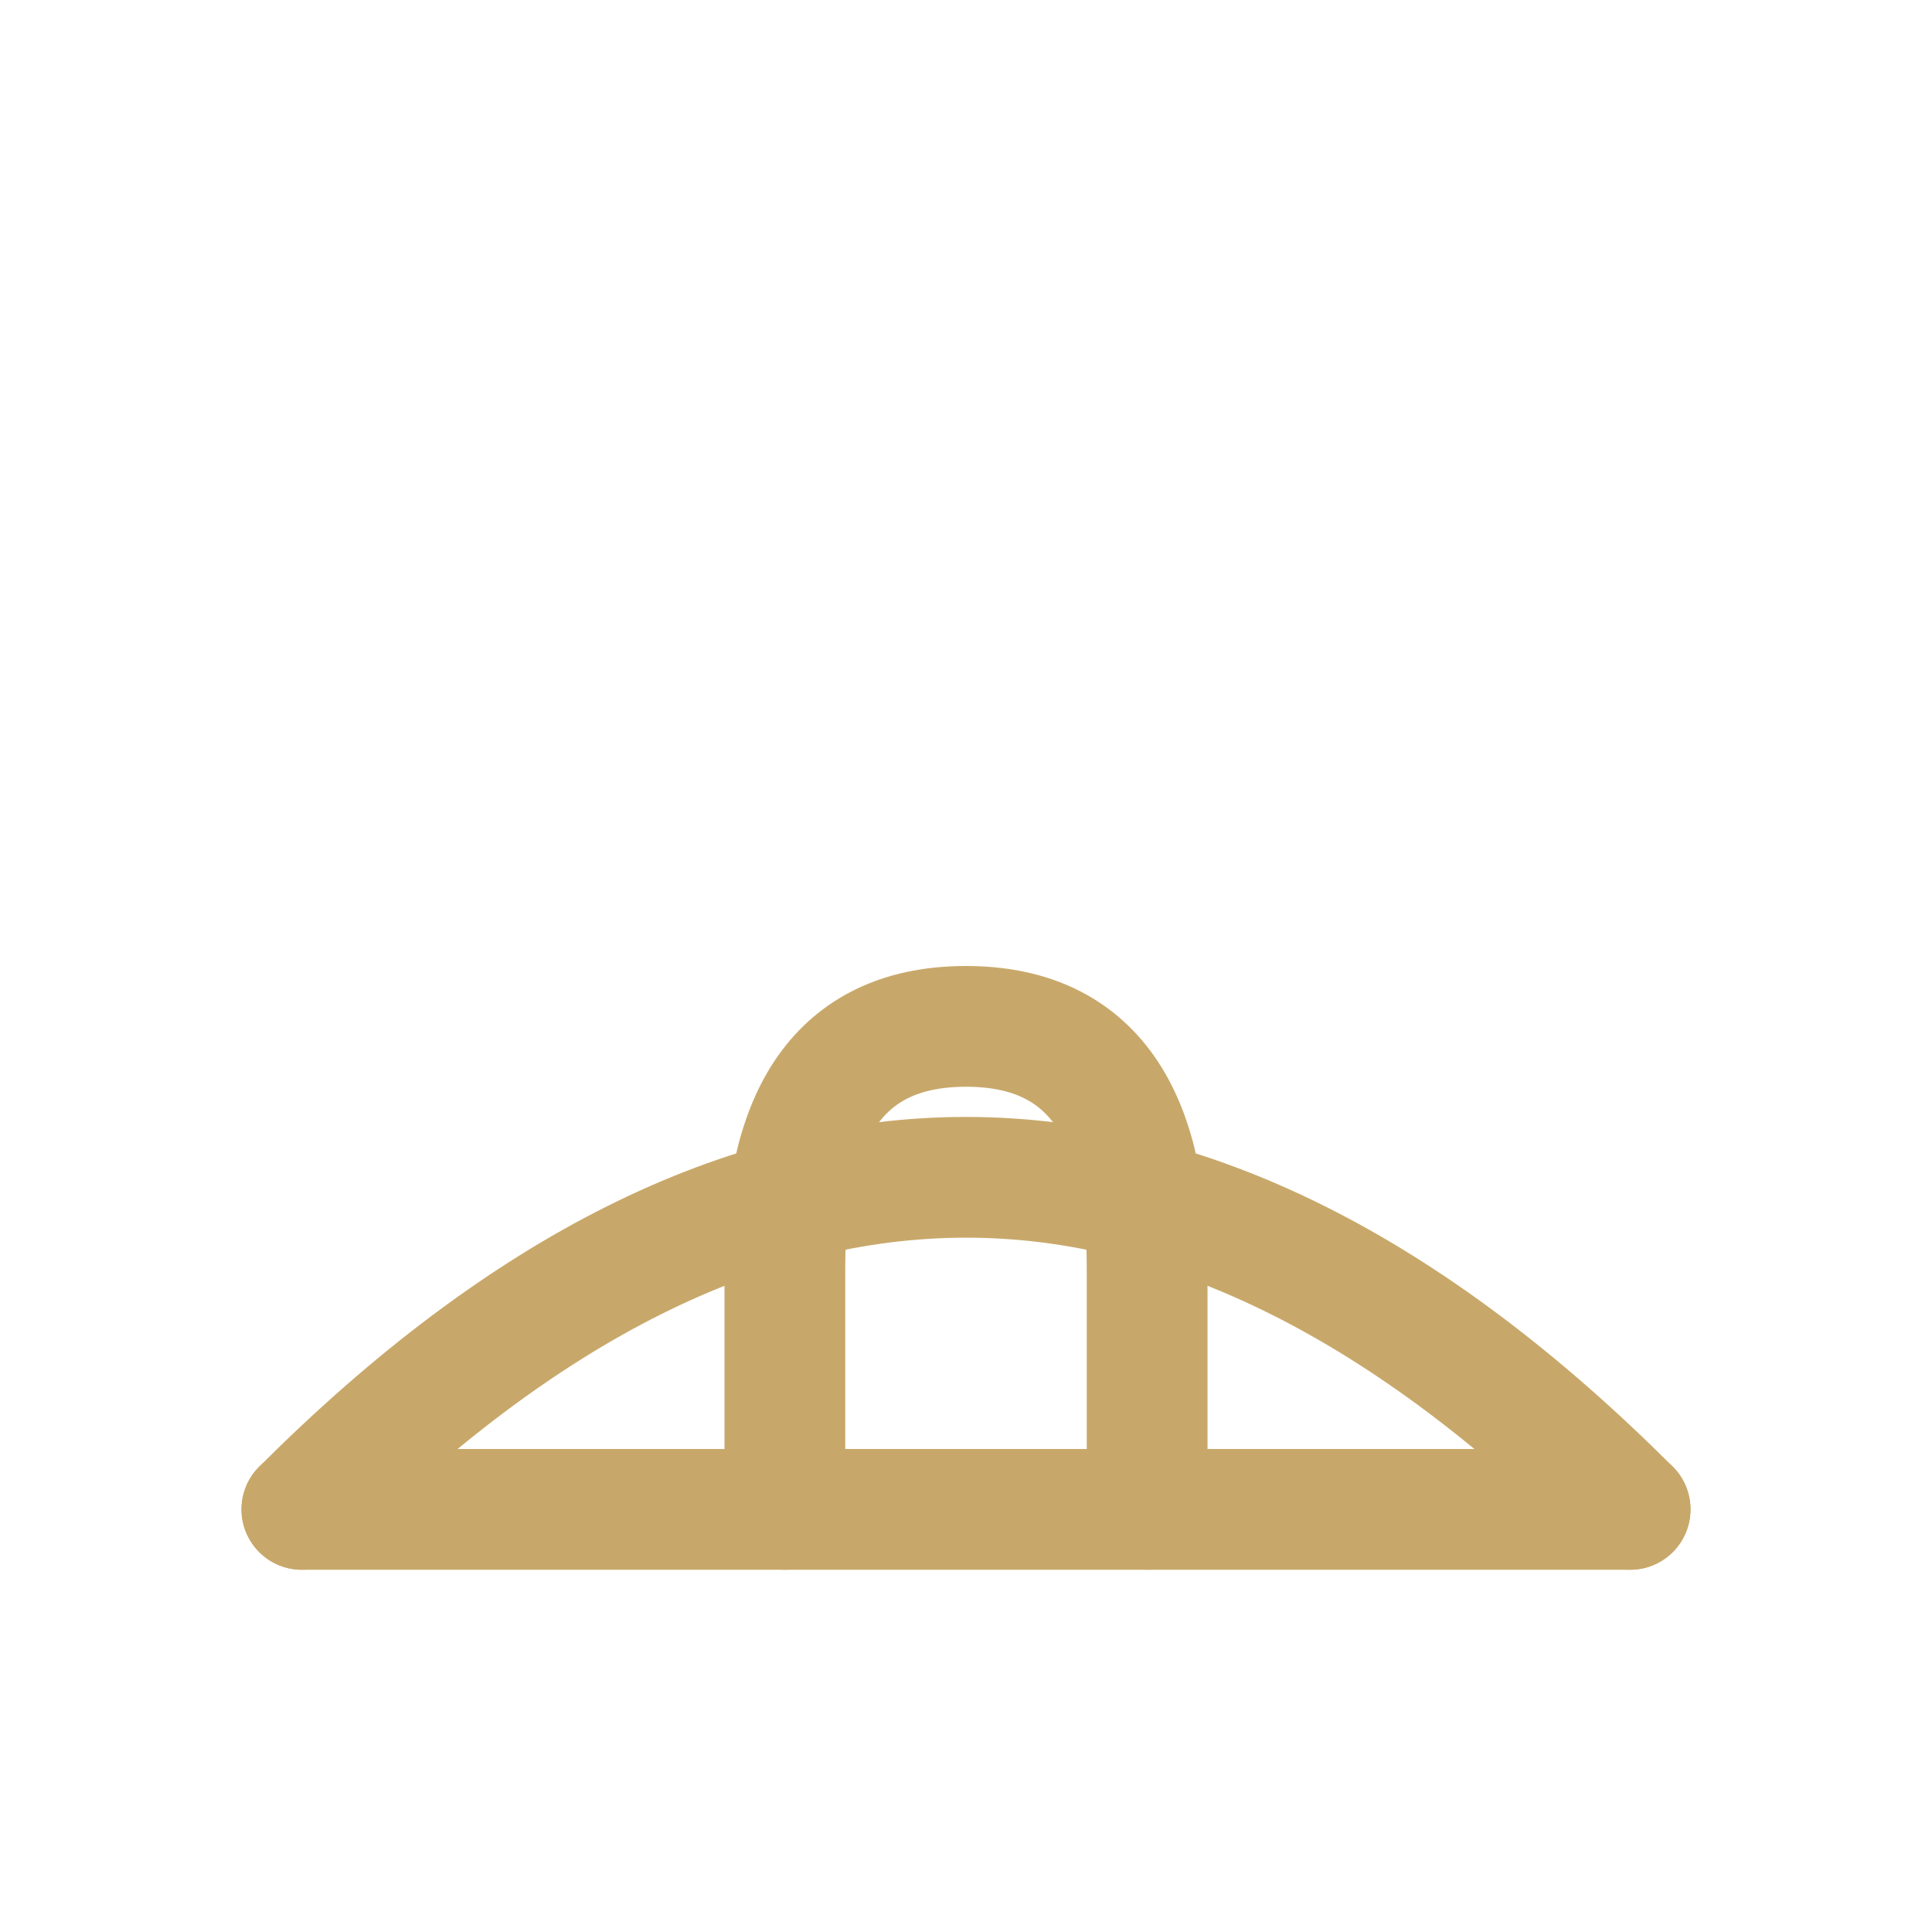
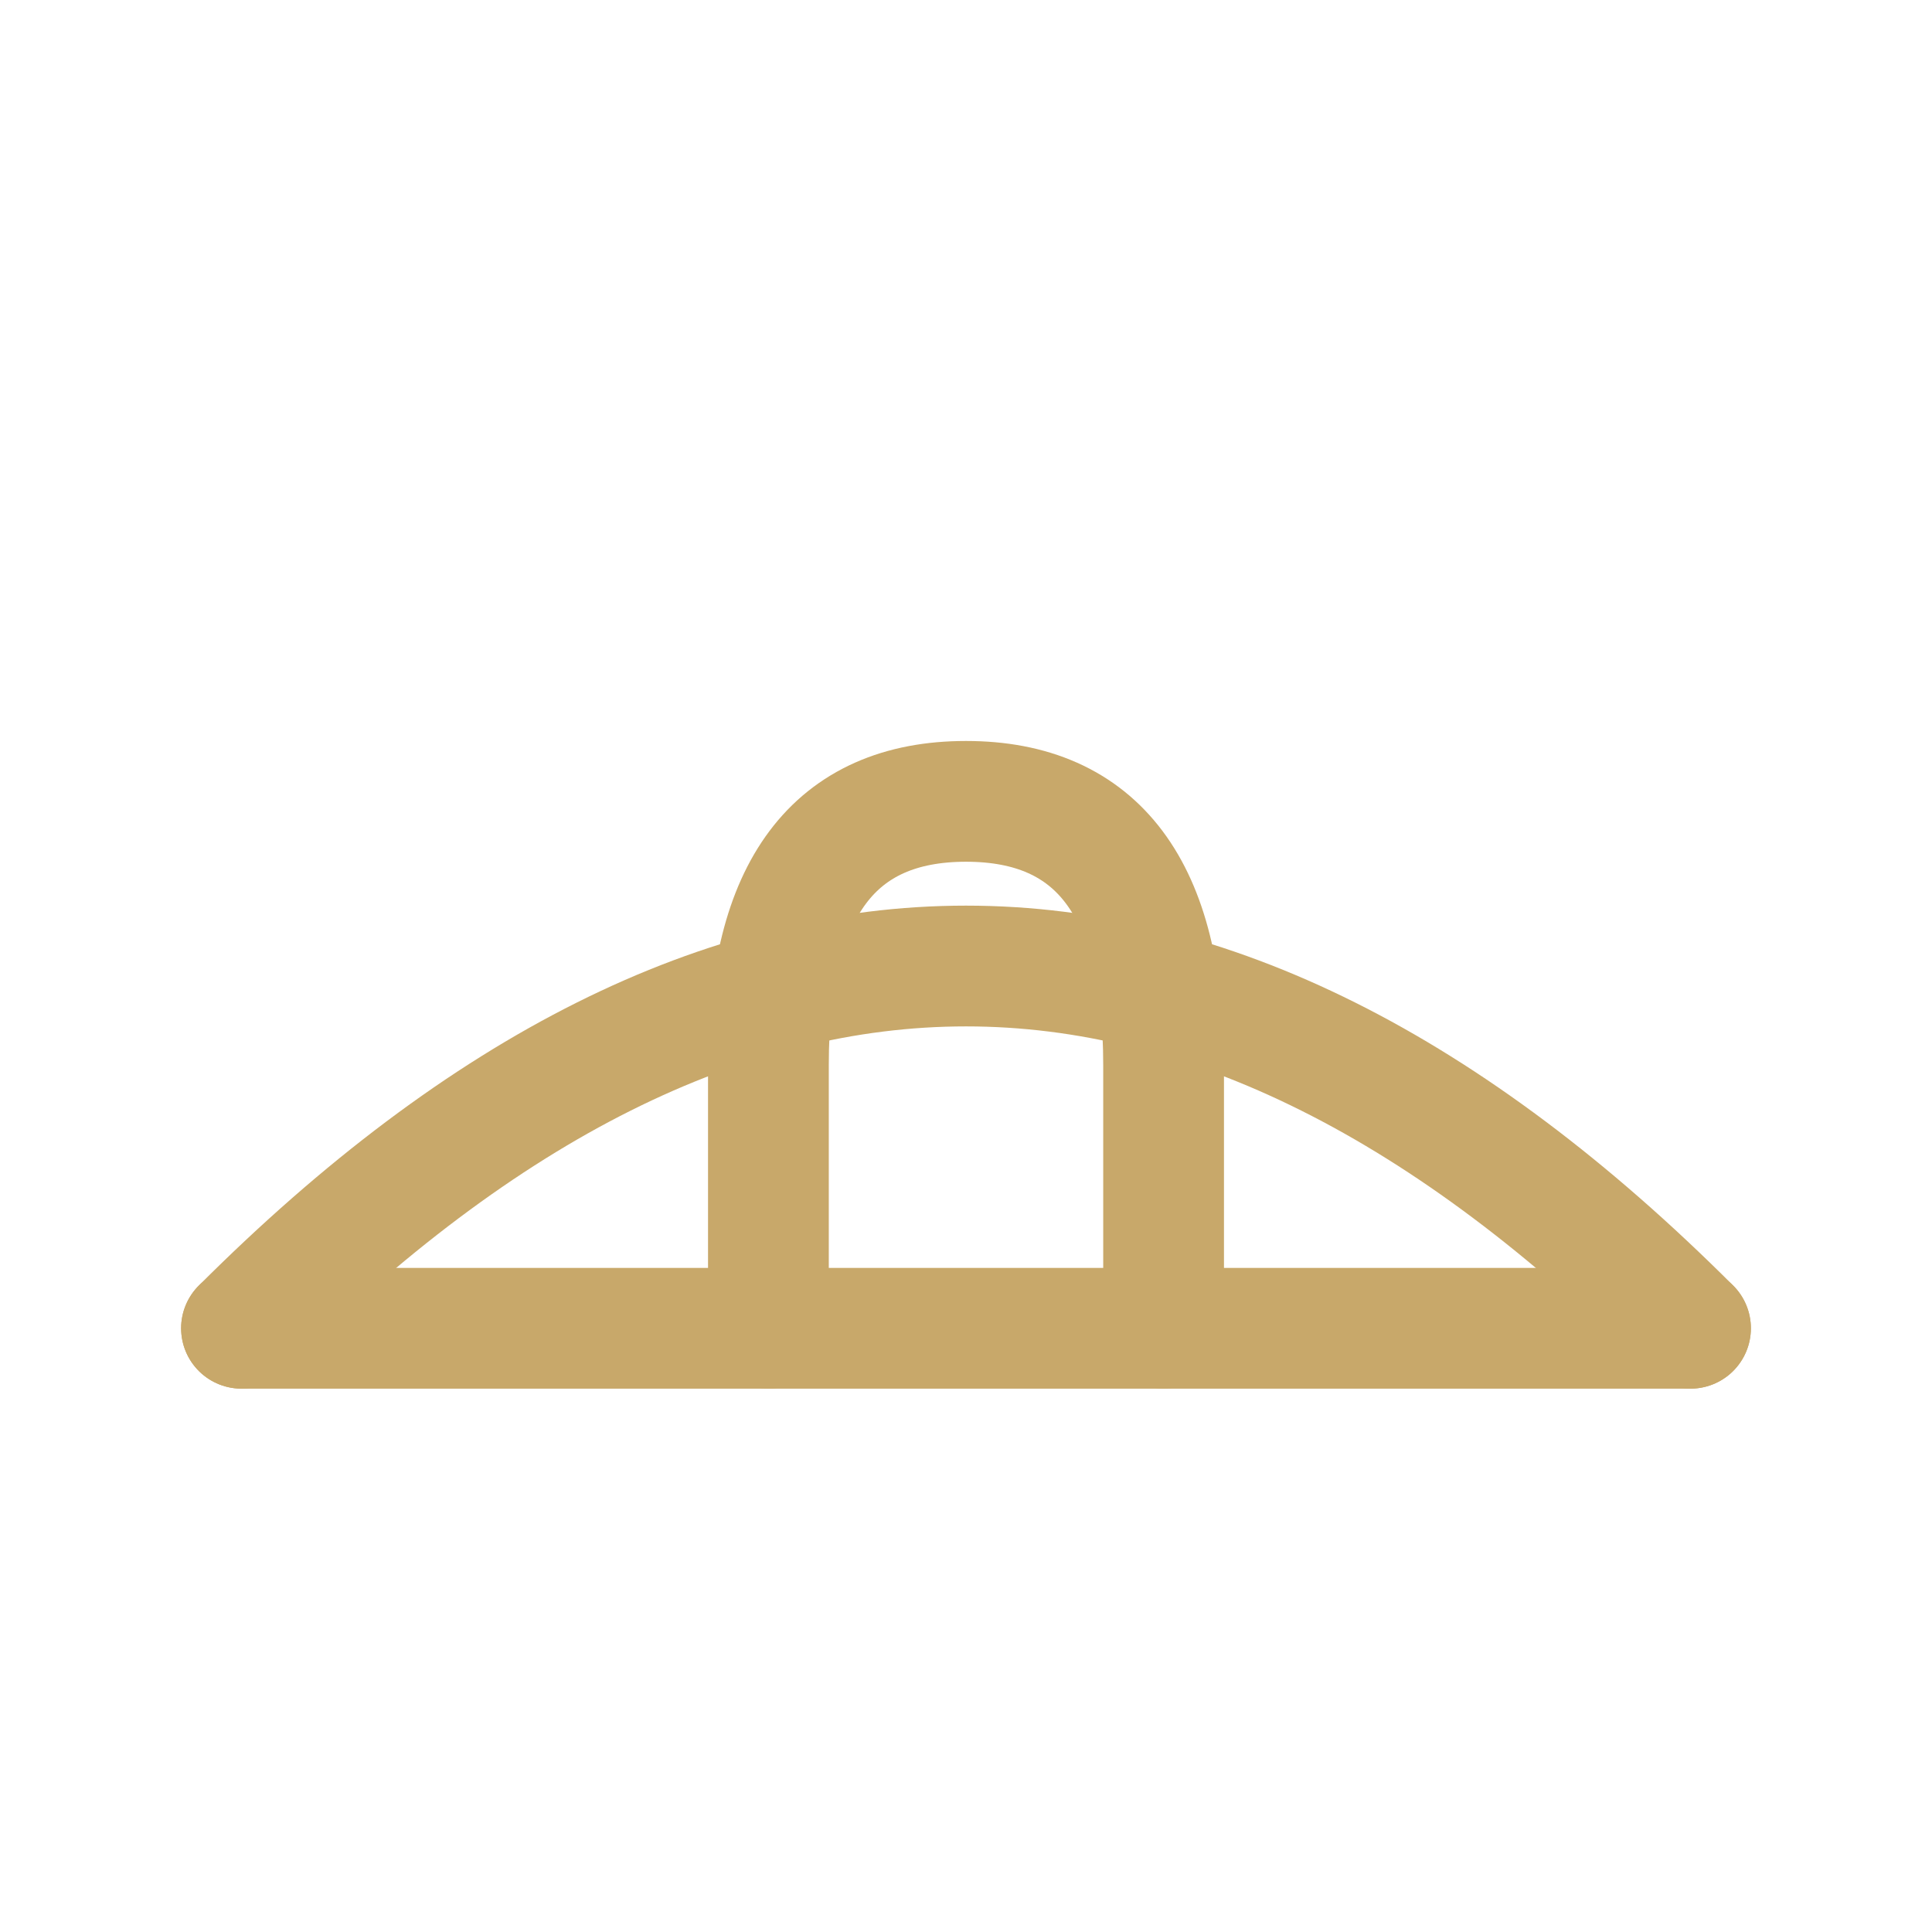
<svg xmlns="http://www.w3.org/2000/svg" viewBox="0 0 64 64" fill="none" stroke="#C8A86A" stroke-width="4" stroke-linecap="round" stroke-linejoin="round">
-   <path d="M10 50 Q32 28 54 50" />
-   <line x1="10" y1="50" x2="54" y2="50" />
-   <path d="M26 50 L26 42 Q26 34 32 34 Q38 34 38 42 L38 50" />
+   <g transform="translate(-2.909, -10.545) scale(1.090909)" stroke-width="3.667">
+     <path d="M10 50 Q32 28 54 50" />
+     <line x1="10" y1="50" x2="54" y2="50" />
+     <path d="M26 50 L26 42 Q26 34 32 34 Q38 34 38 42 L38 50" />
+   </g>
</svg>
